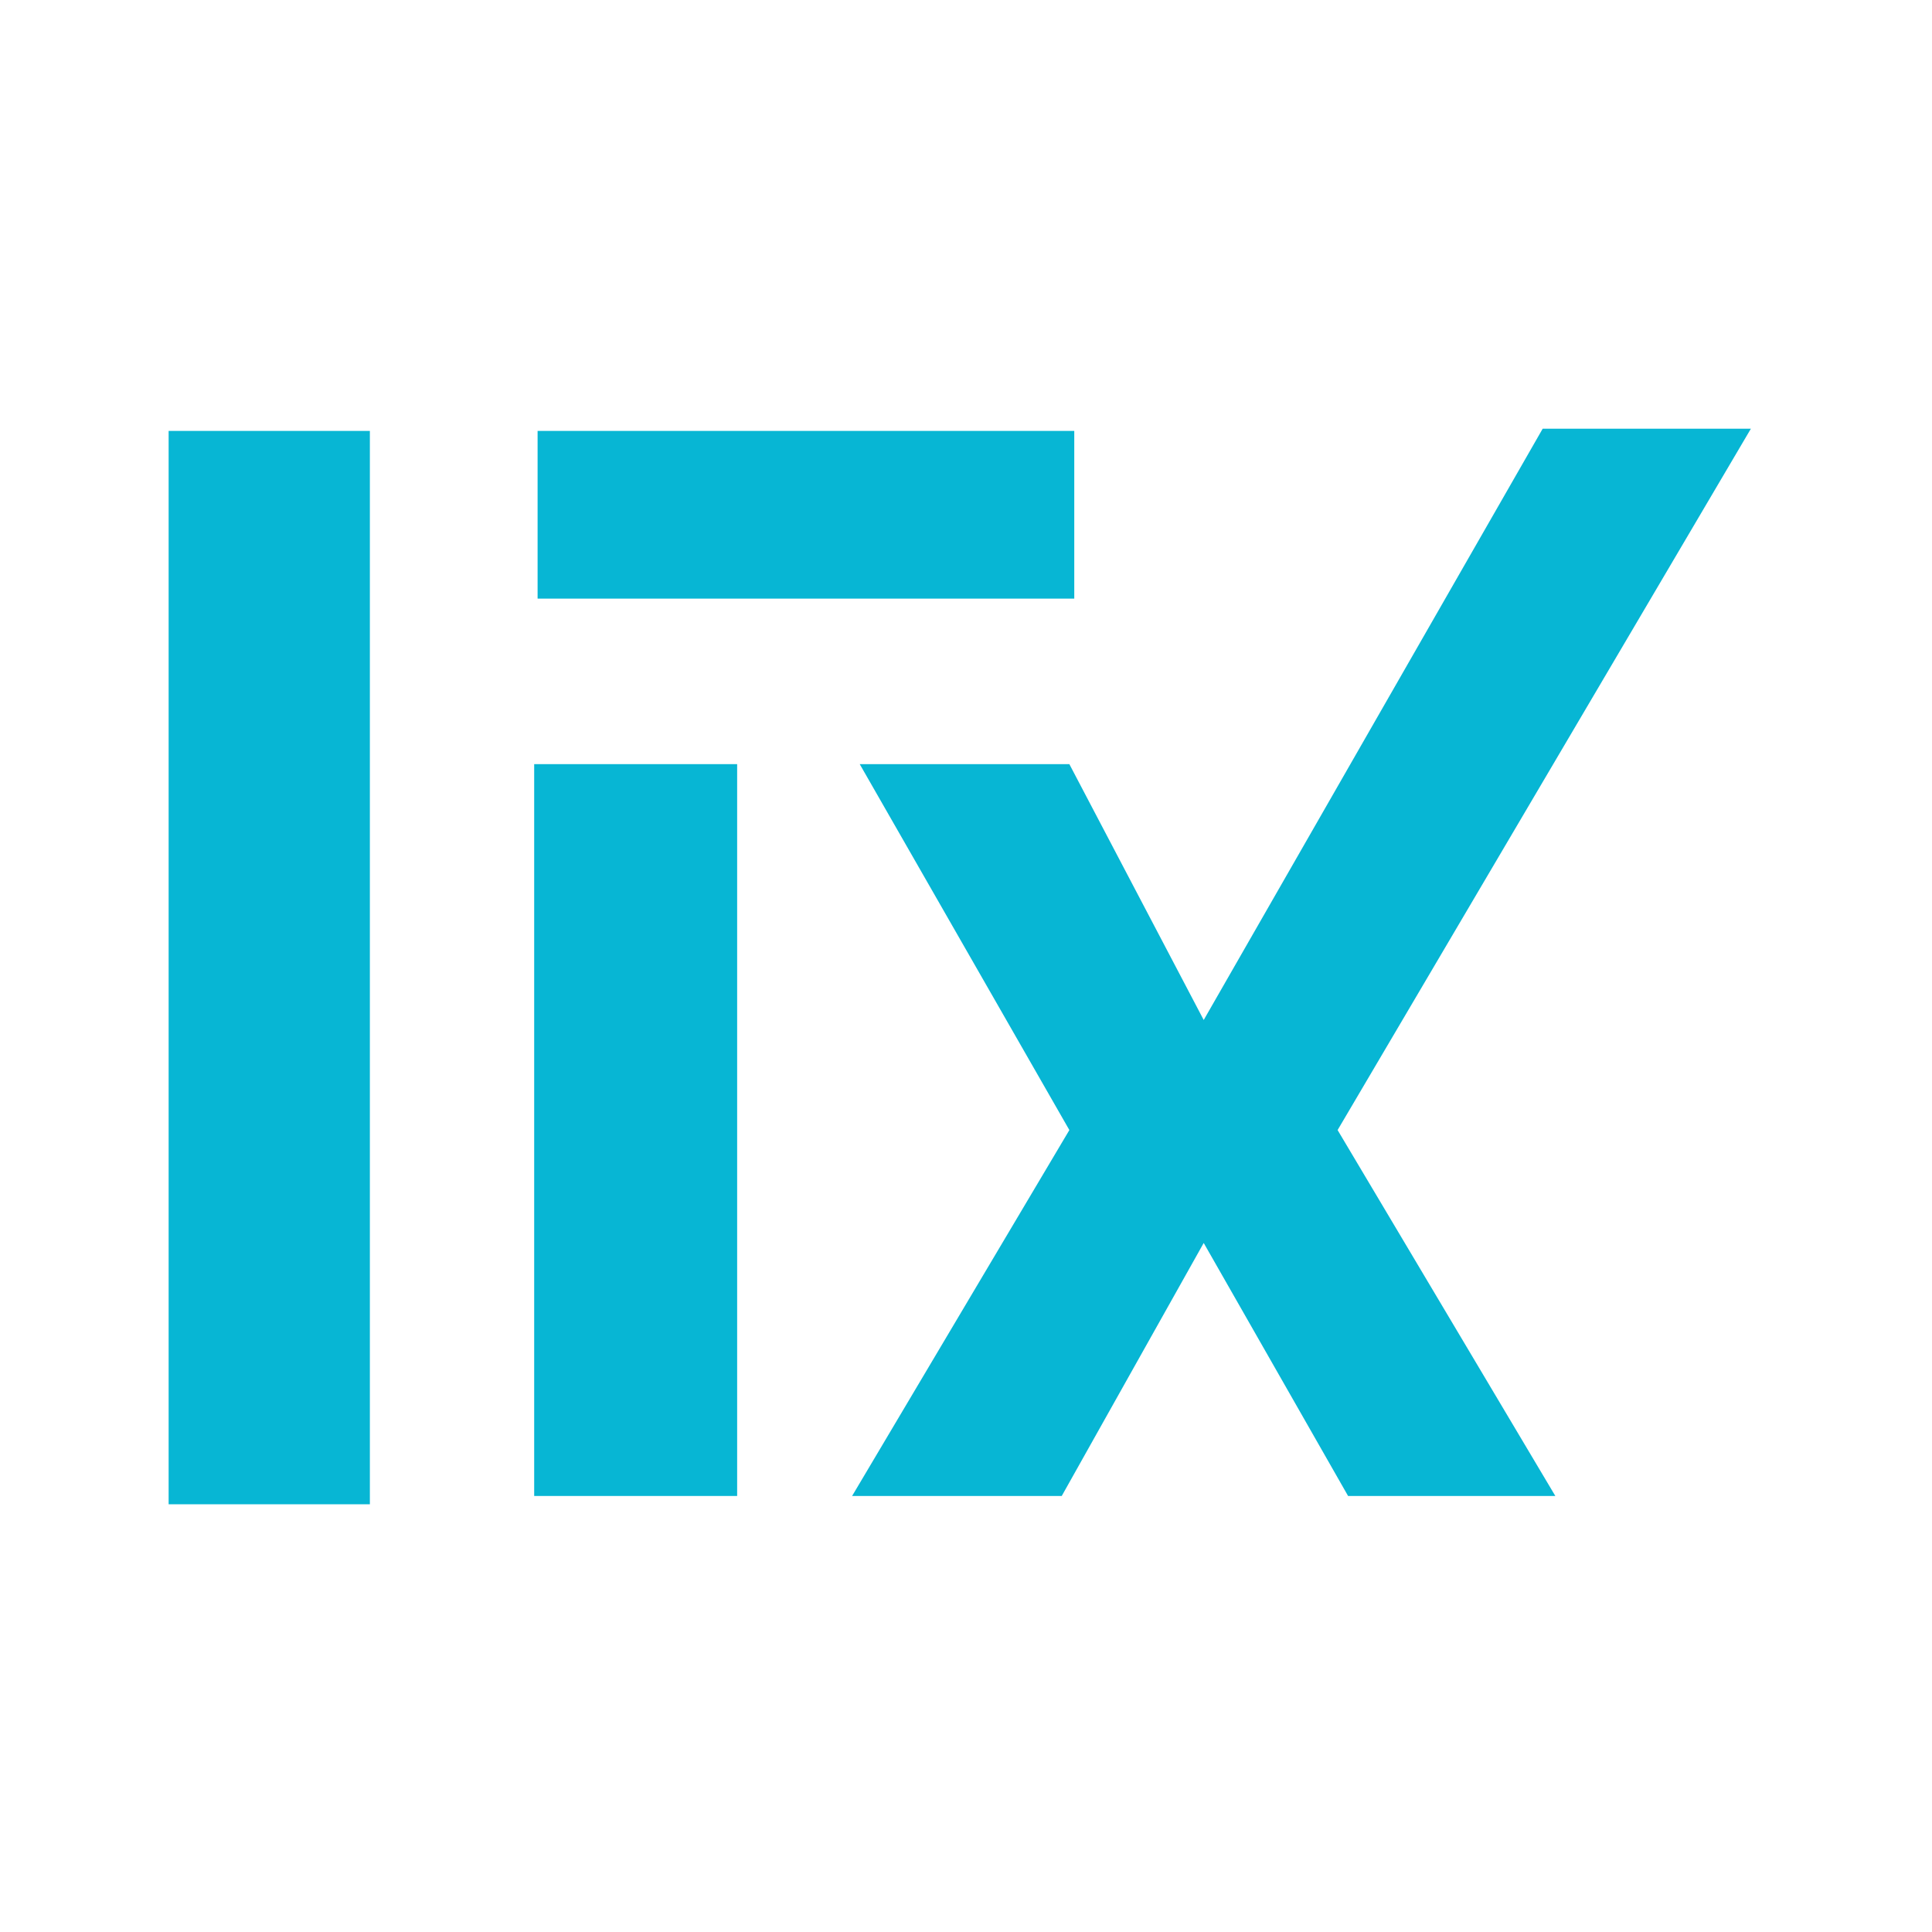
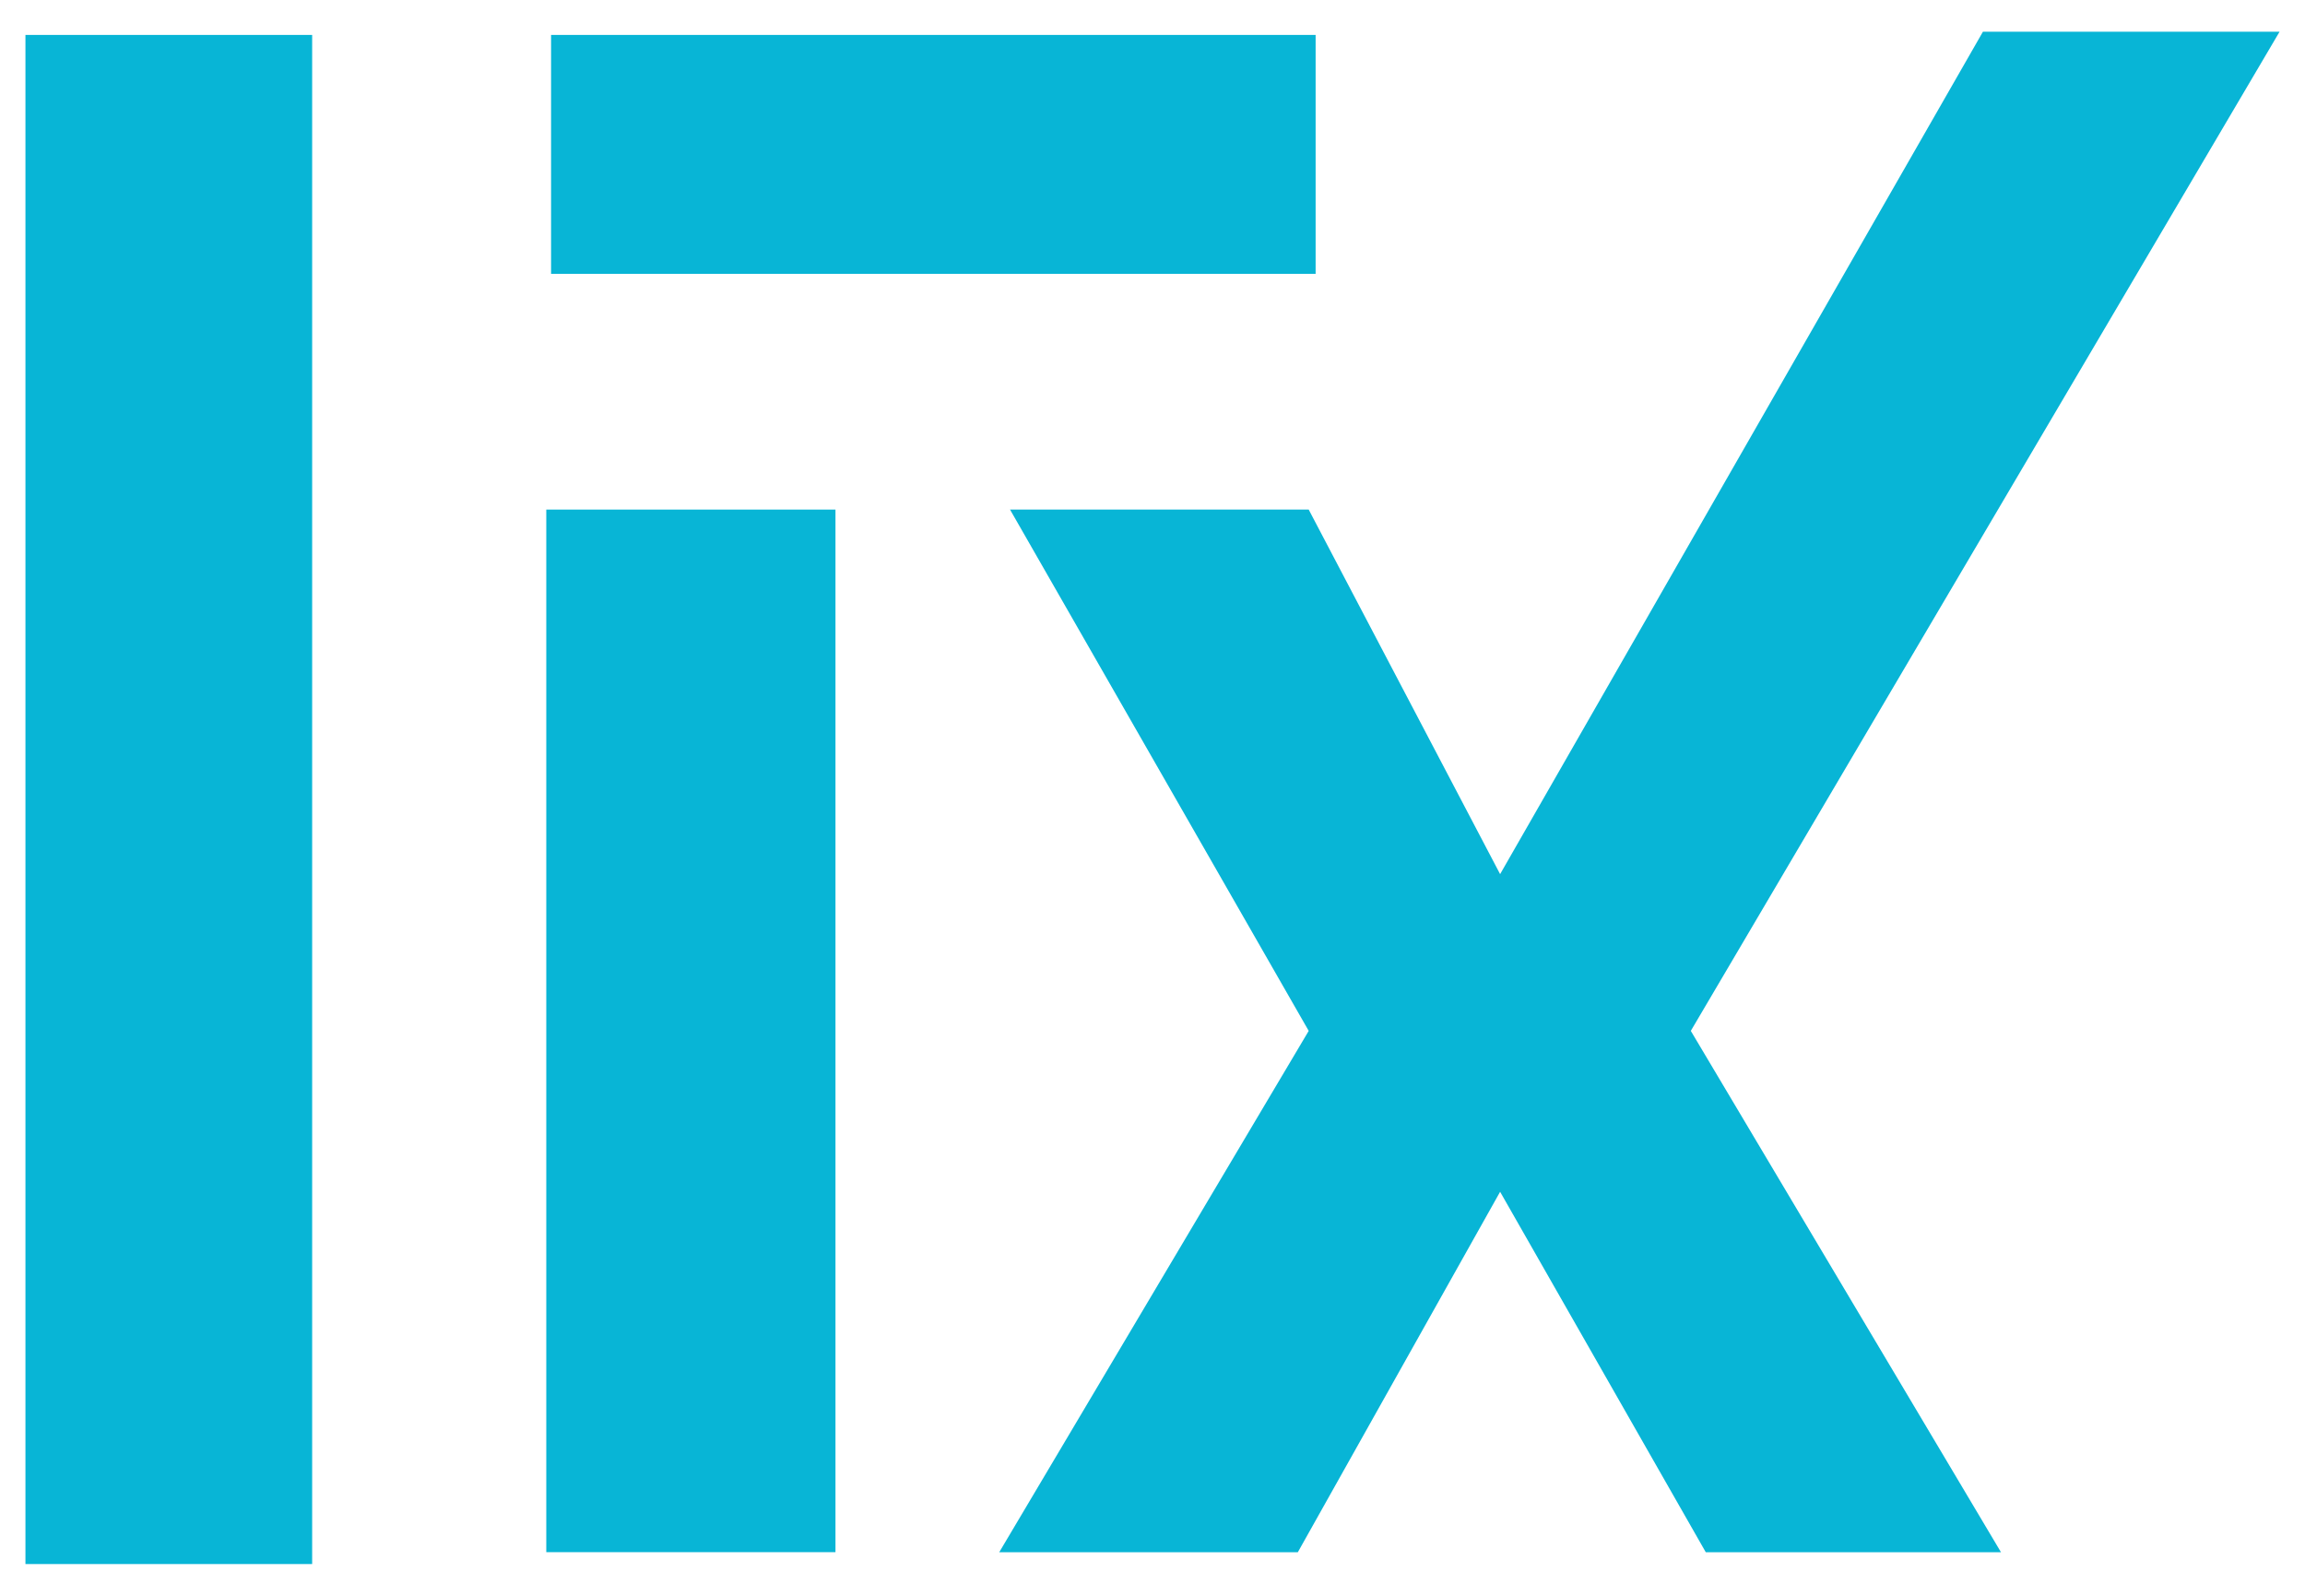
- <svg xmlns="http://www.w3.org/2000/svg" width="128" height="128" viewBox="0 0 128 128" fill="none">
-   <path d="M70.848 50.626L79.749 67.577L102.206 28.404H116L88.62 74.869L103.045 99.112H89.314L79.749 82.35L70.343 99.112H56.454L70.848 74.869L56.959 50.626H70.848Z" fill="#07B6D4" />
-   <path d="M35.391 99.112V50.626H48.838V99.112H35.391Z" fill="#07B6D4" />
-   <path d="M24.505 28.549V99.662H11.172V28.549H24.505Z" fill="#07B6D4" />
-   <path d="M35.617 28.549H71.173V39.66H35.617V28.549Z" fill="#07B6D4" />
+ <svg xmlns="http://www.w3.org/2000/svg" width="26" height="18" viewBox="0 0 26 18" fill="none">
+   <g id="Group 162">
+     <path id="Vector" d="M14.762 5.748L16.921 9.86L22.367 0.358H25.713L19.072 11.628L22.571 17.509H19.241L16.921 13.443L14.639 17.509H11.271L14.762 11.628L11.393 5.748H14.762Z" fill="#08B5D6" />
+     <path id="Vector_2" d="M6.162 17.508V5.748H9.424V17.508H6.162Z" fill="#08B5D6" />
+     <path id="Vector_3" d="M3.521 0.394V17.642H0.287V0.394H3.521Z" fill="#08B5D6" />
+     <path id="Rectangle 391" d="M6.216 0.394H14.84V3.089H6.216V0.394Z" fill="#08B5D6" />
+   </g>
</svg>
